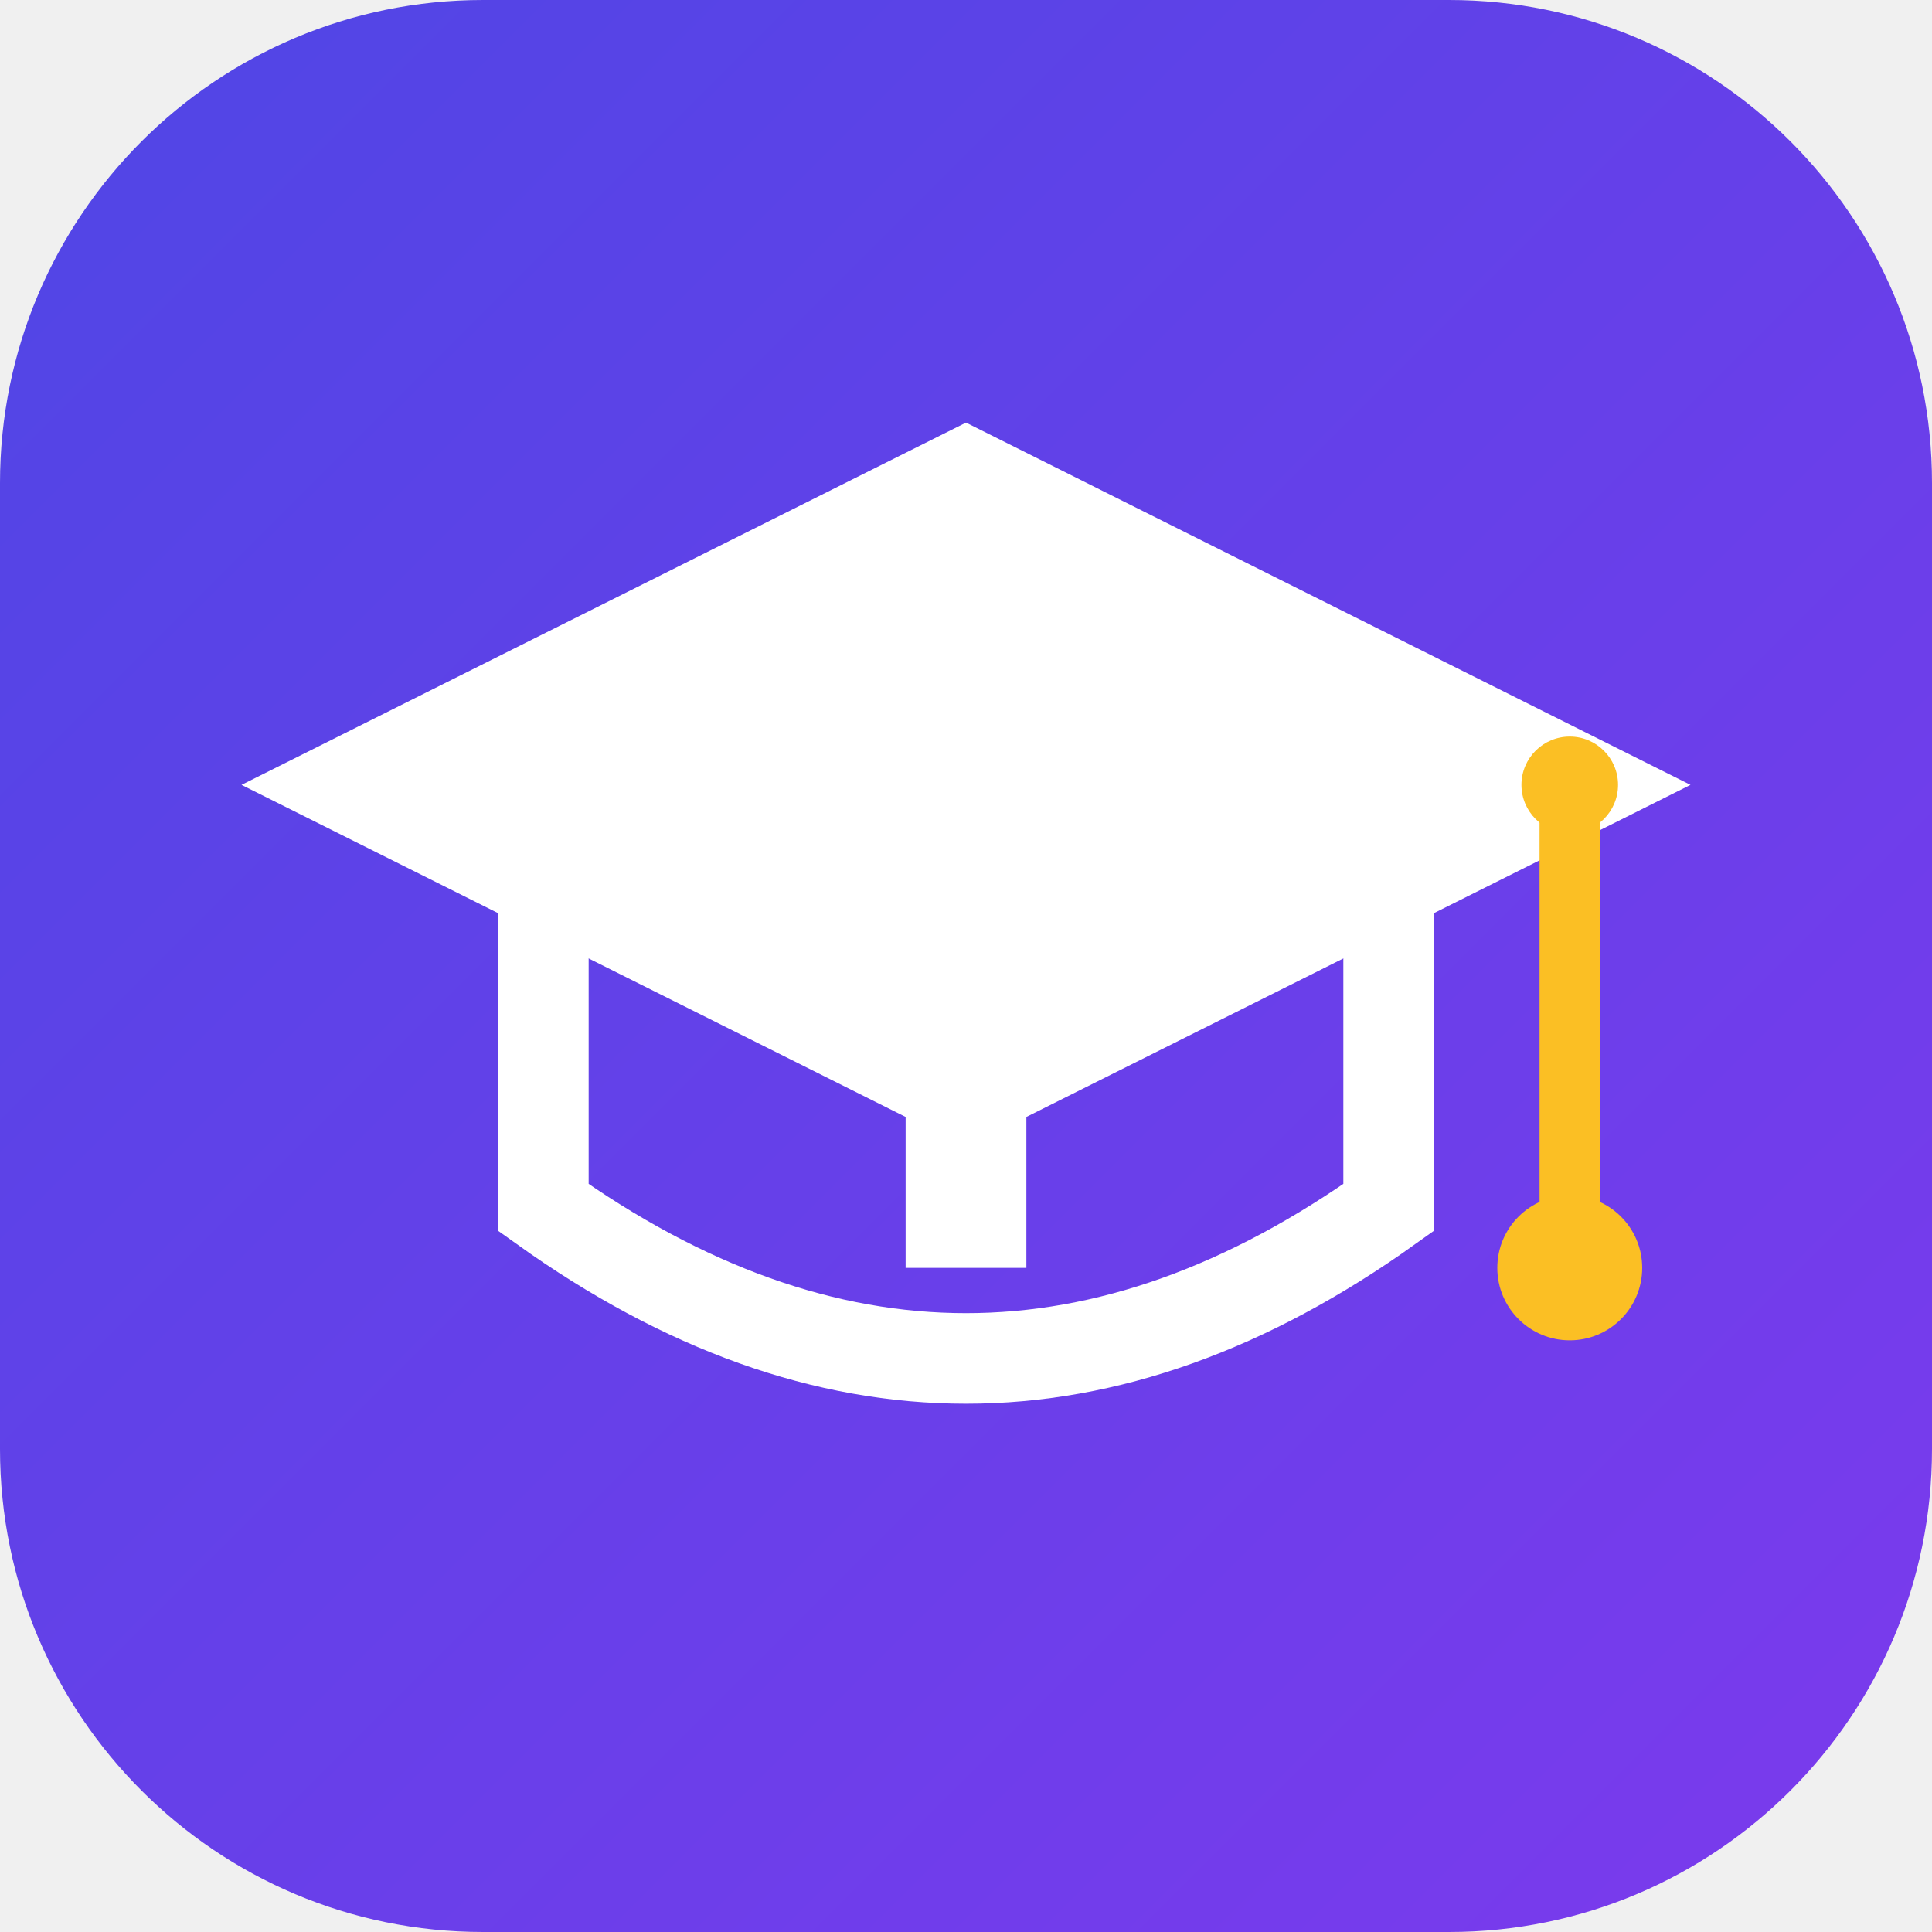
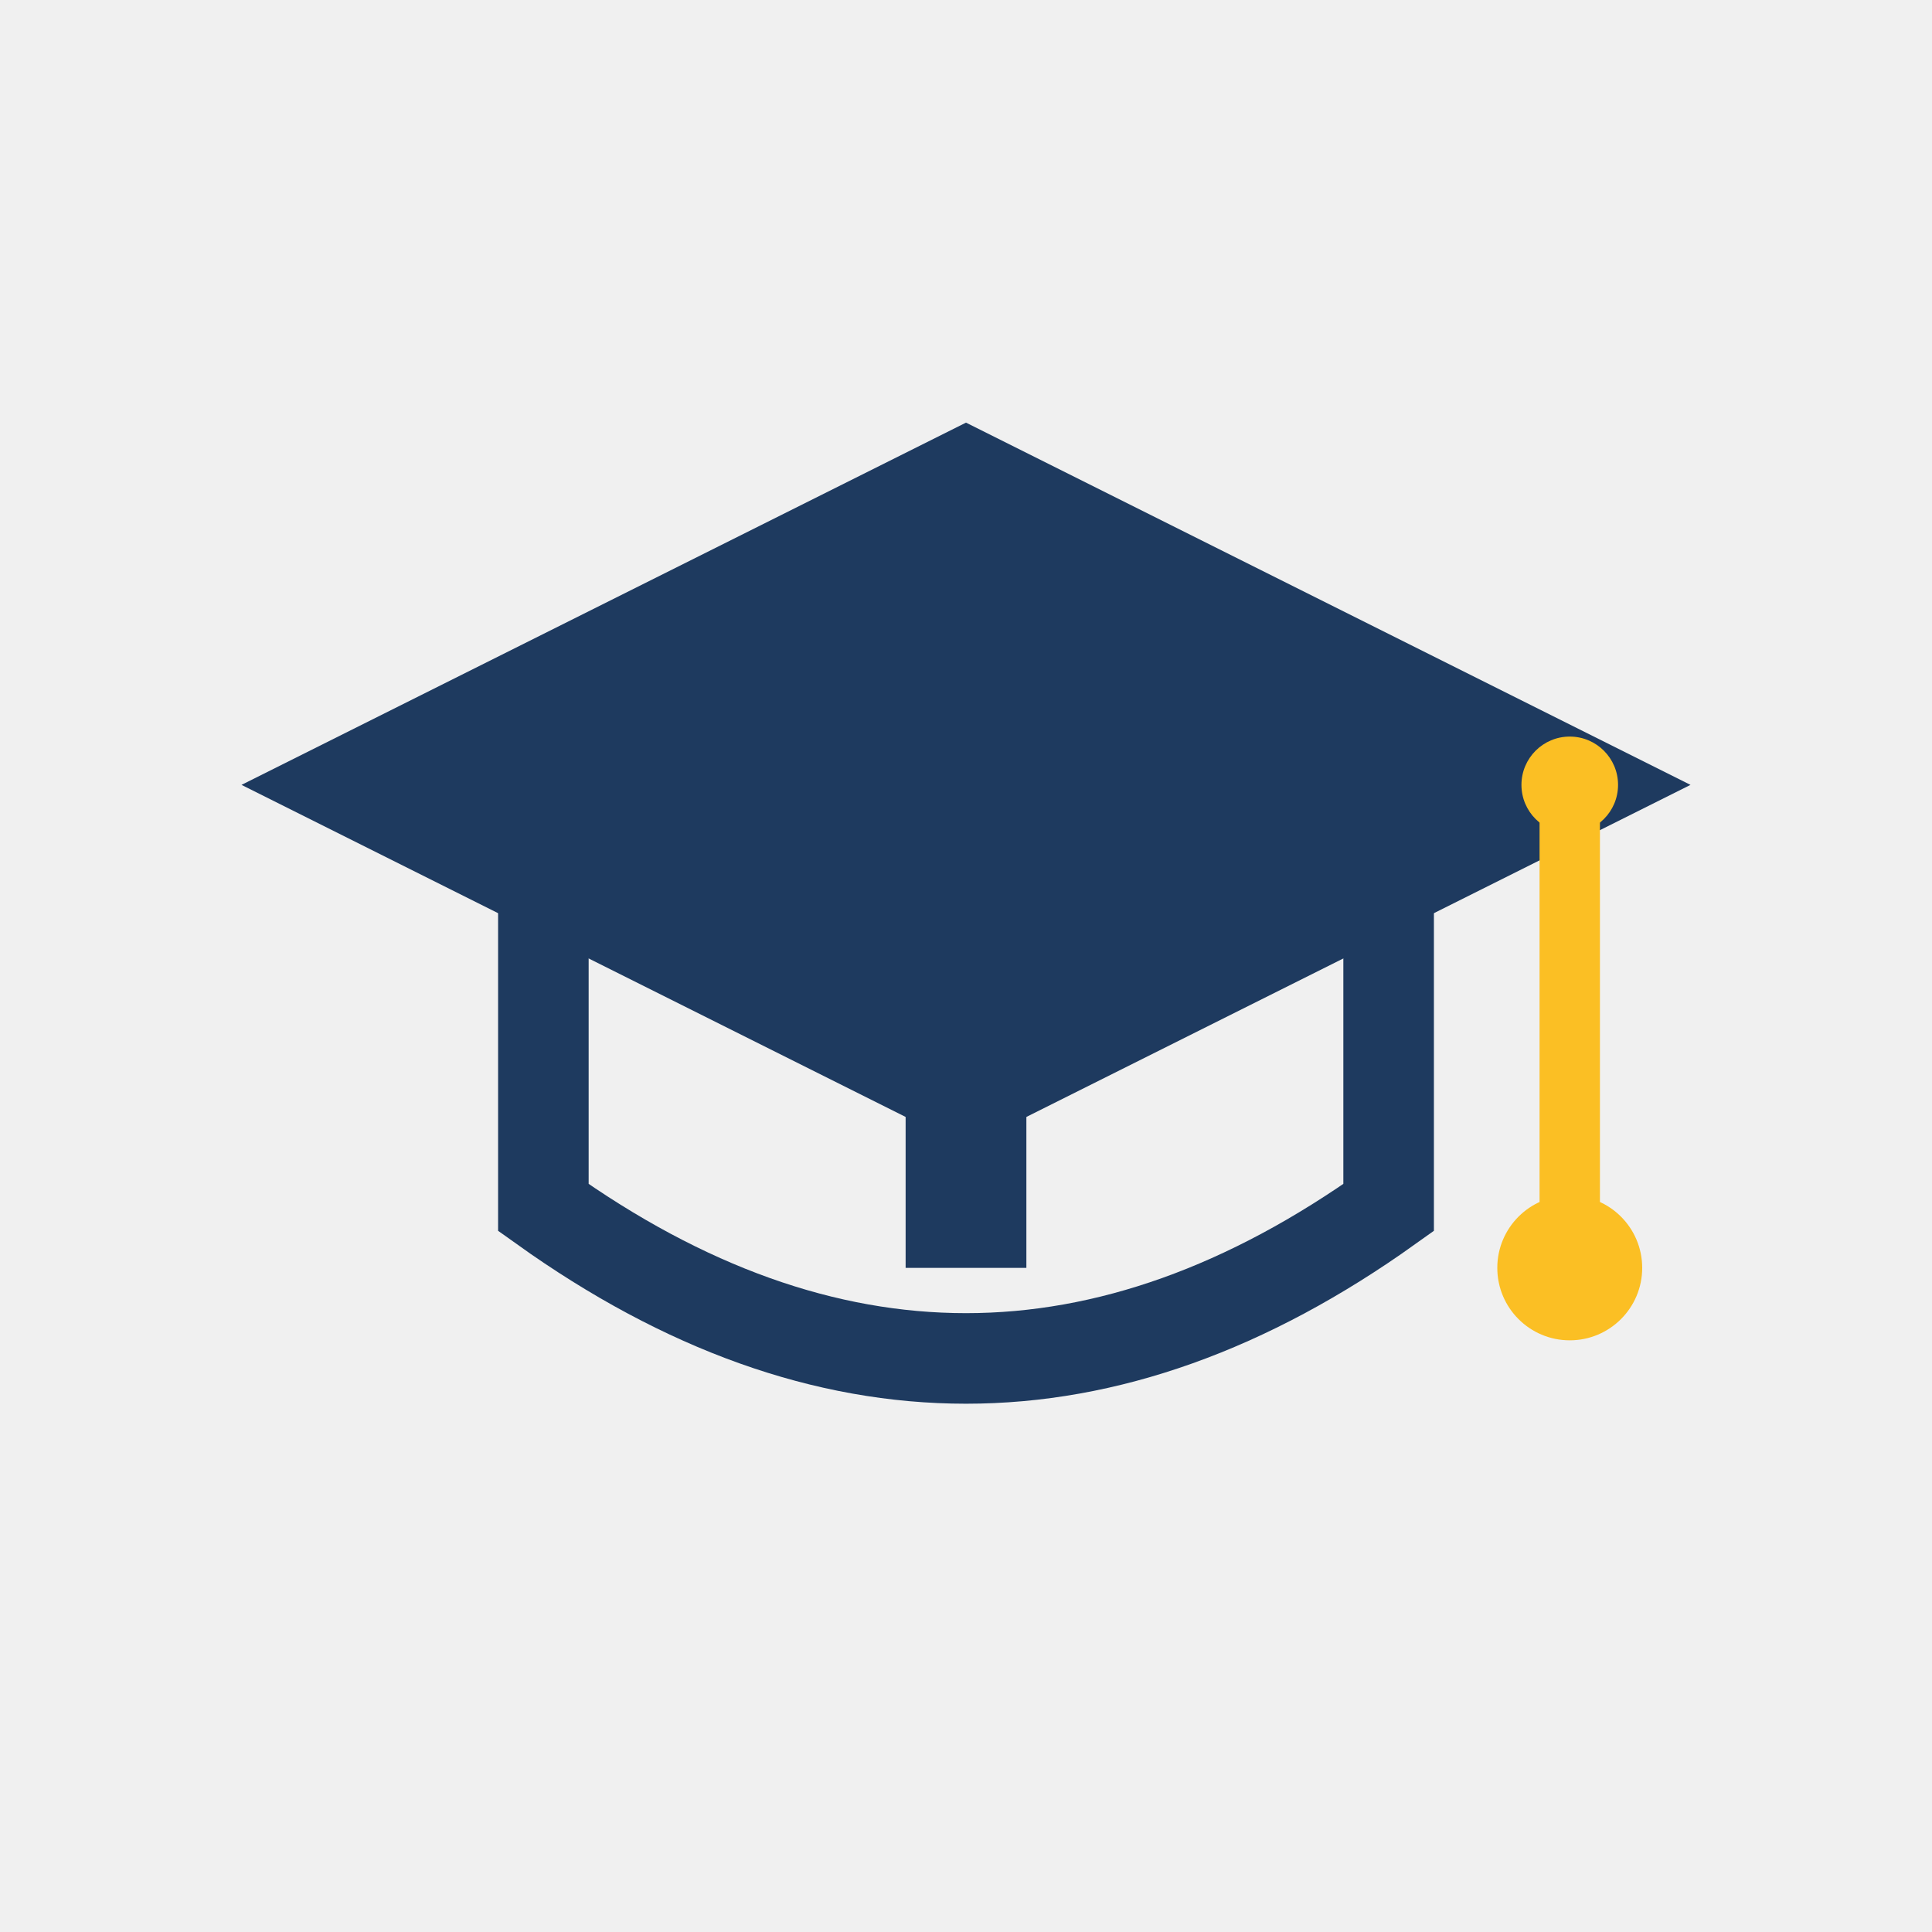
<svg xmlns="http://www.w3.org/2000/svg" width="32" height="32" viewBox="0 0 32 32">
-   <defs>
-     <linearGradient id="g" x1="0" y1="0" x2="1" y2="1">
-       <stop offset="0%" stop-color="#4F46E5" />
-       <stop offset="100%" stop-color="#7C3AED" />
-     </linearGradient>
-   </defs>
-   <rect width="32" height="32" rx="8" fill="url(#g)" />
-   <polygon points="16,7 4,13 16,19 28,13" fill="#fff" />
-   <rect x="15" y="14" width="2" height="7" fill="#fff" />
-   <path d="M9,15 v5 q7,5 14,0 v-5" fill="none" stroke="#fff" stroke-width="1.5" stroke-linecap="round" />
+   <polygon points="16,7 4,13 16,19 28,13" fill="#1E3A5F" />
+   <rect x="15" y="14" width="2" height="7" fill="#1E3A5F" />
+   <path d="M9,15 v5 q7,5 14,0 v-5" fill="none" stroke="#1E3A5F" stroke-width="1.5" stroke-linecap="round" />
  <circle cx="26" cy="13" r="0.8" fill="#FBBF24" />
  <line x1="26" y1="13" x2="26" y2="20" stroke="#FBBF24" stroke-width="1" />
  <circle cx="26" cy="21" r="1.2" fill="#FBBF24" />
</svg>
